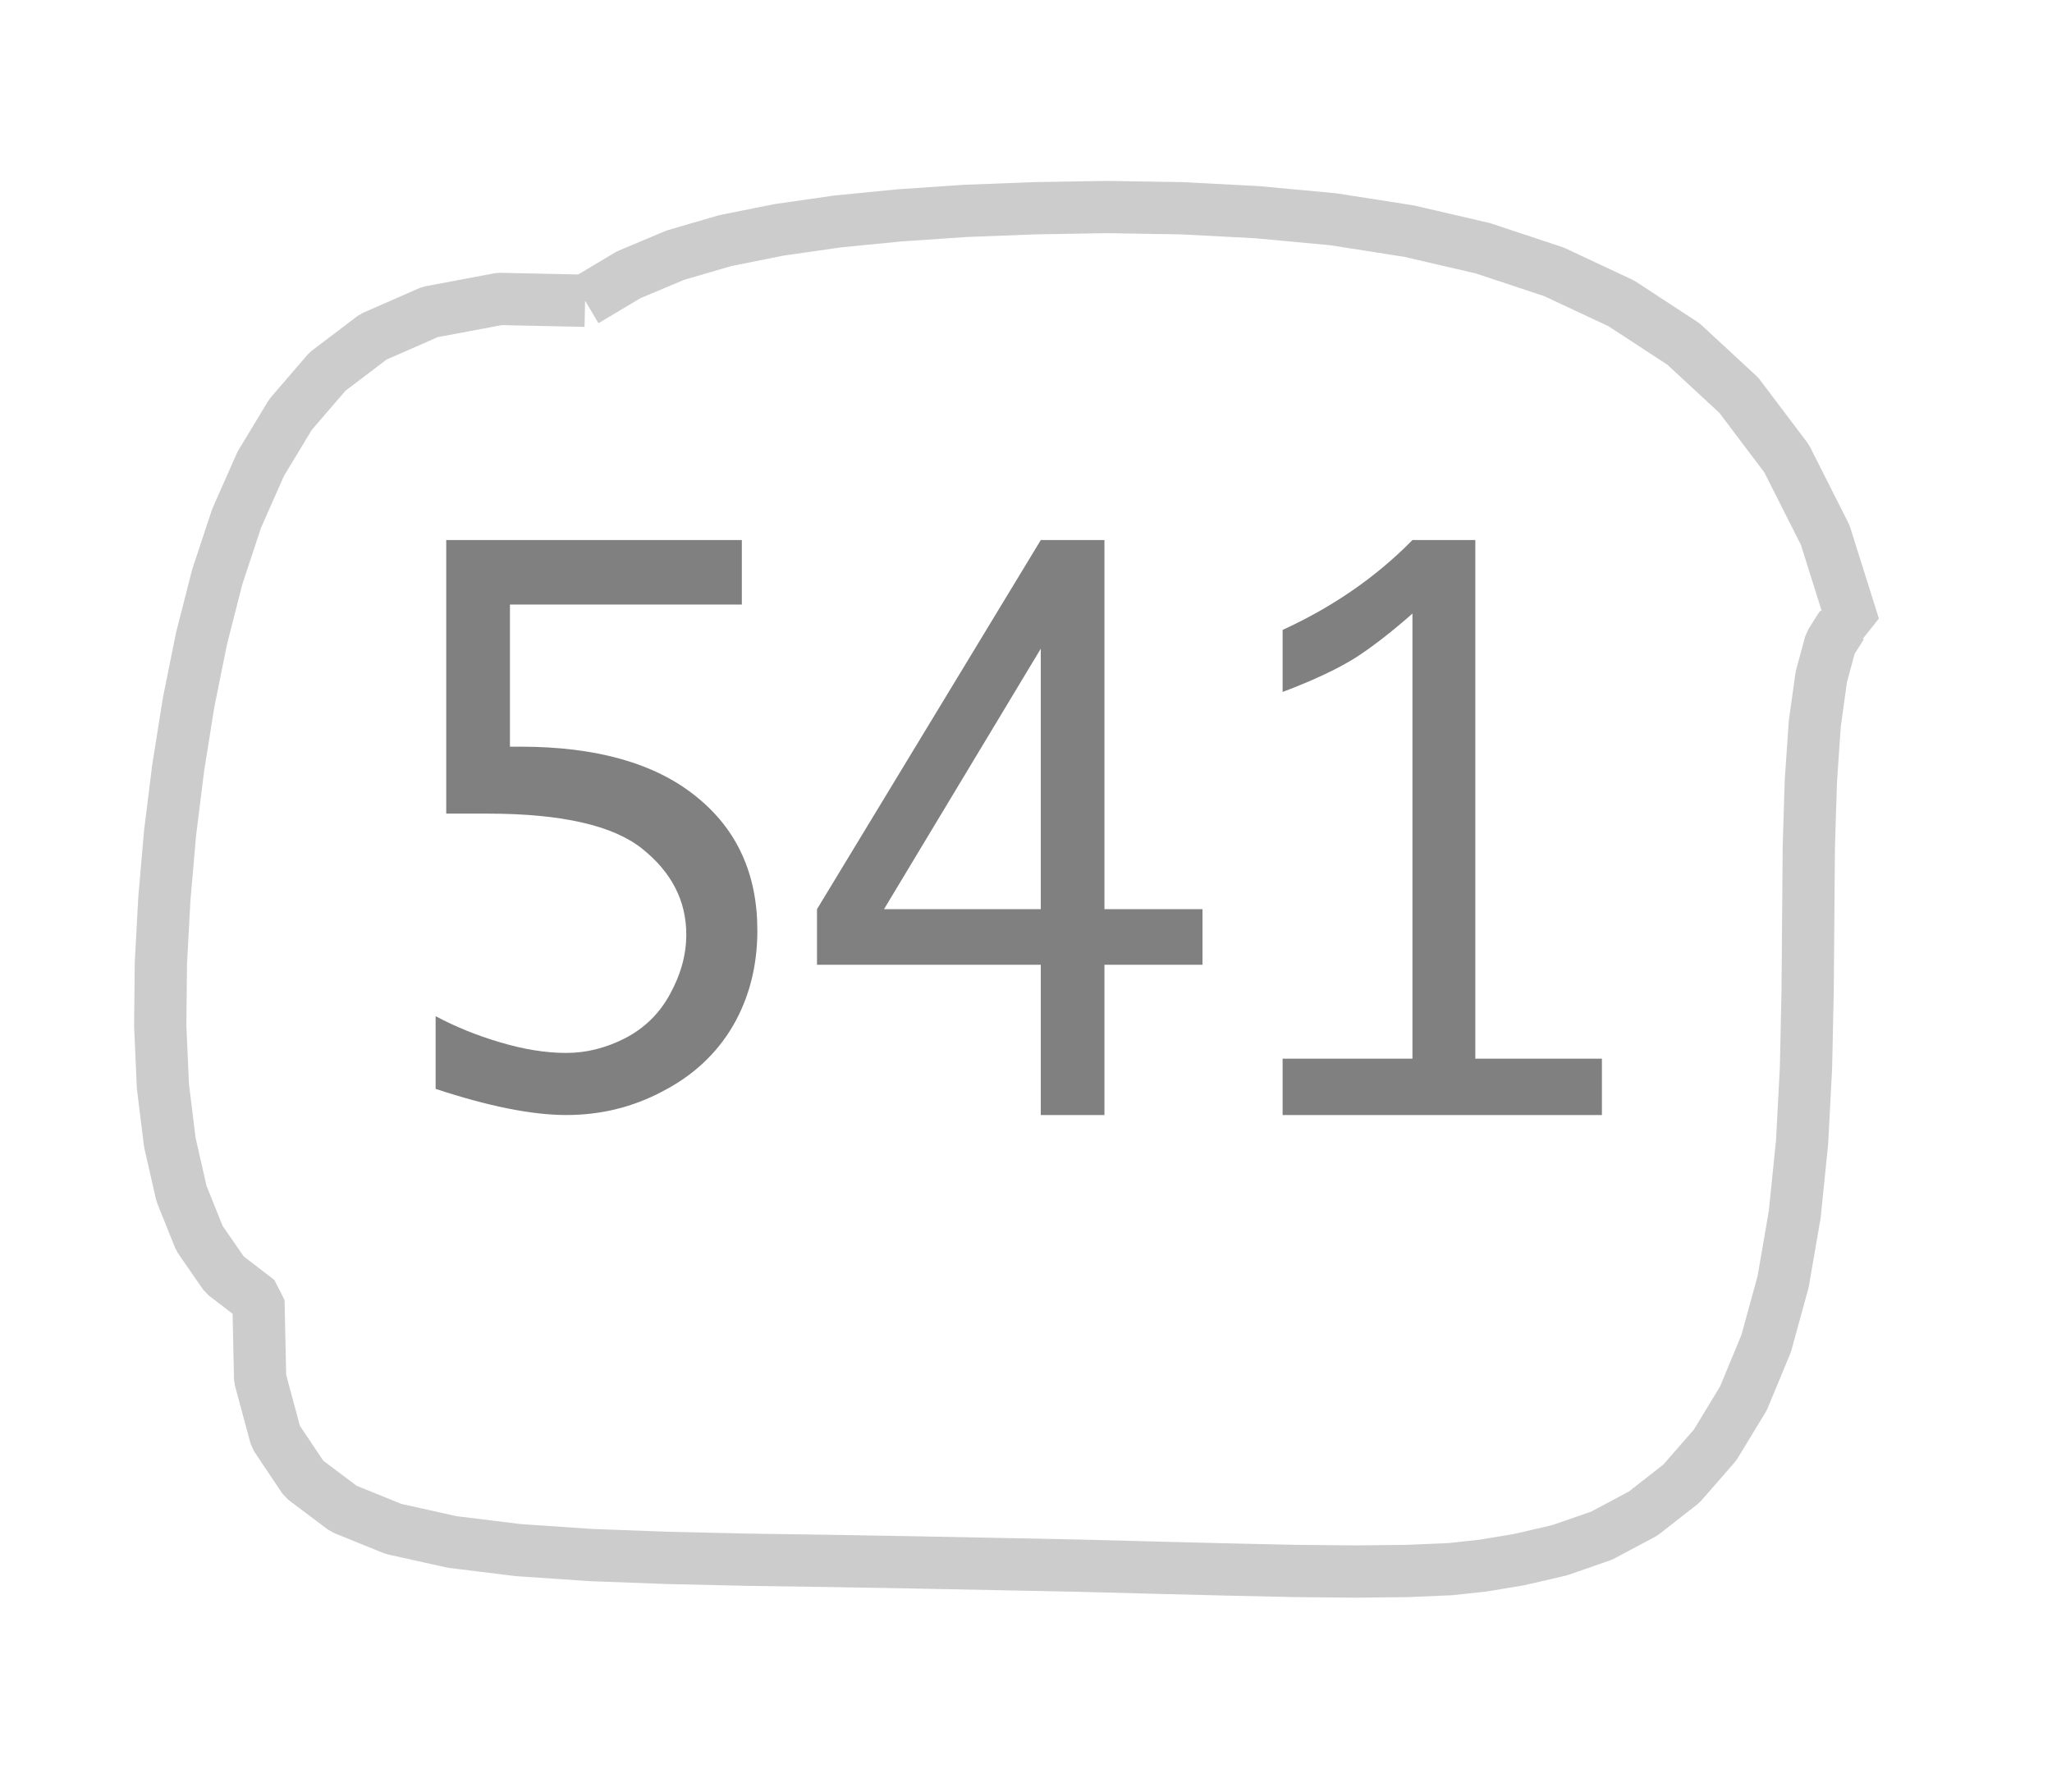
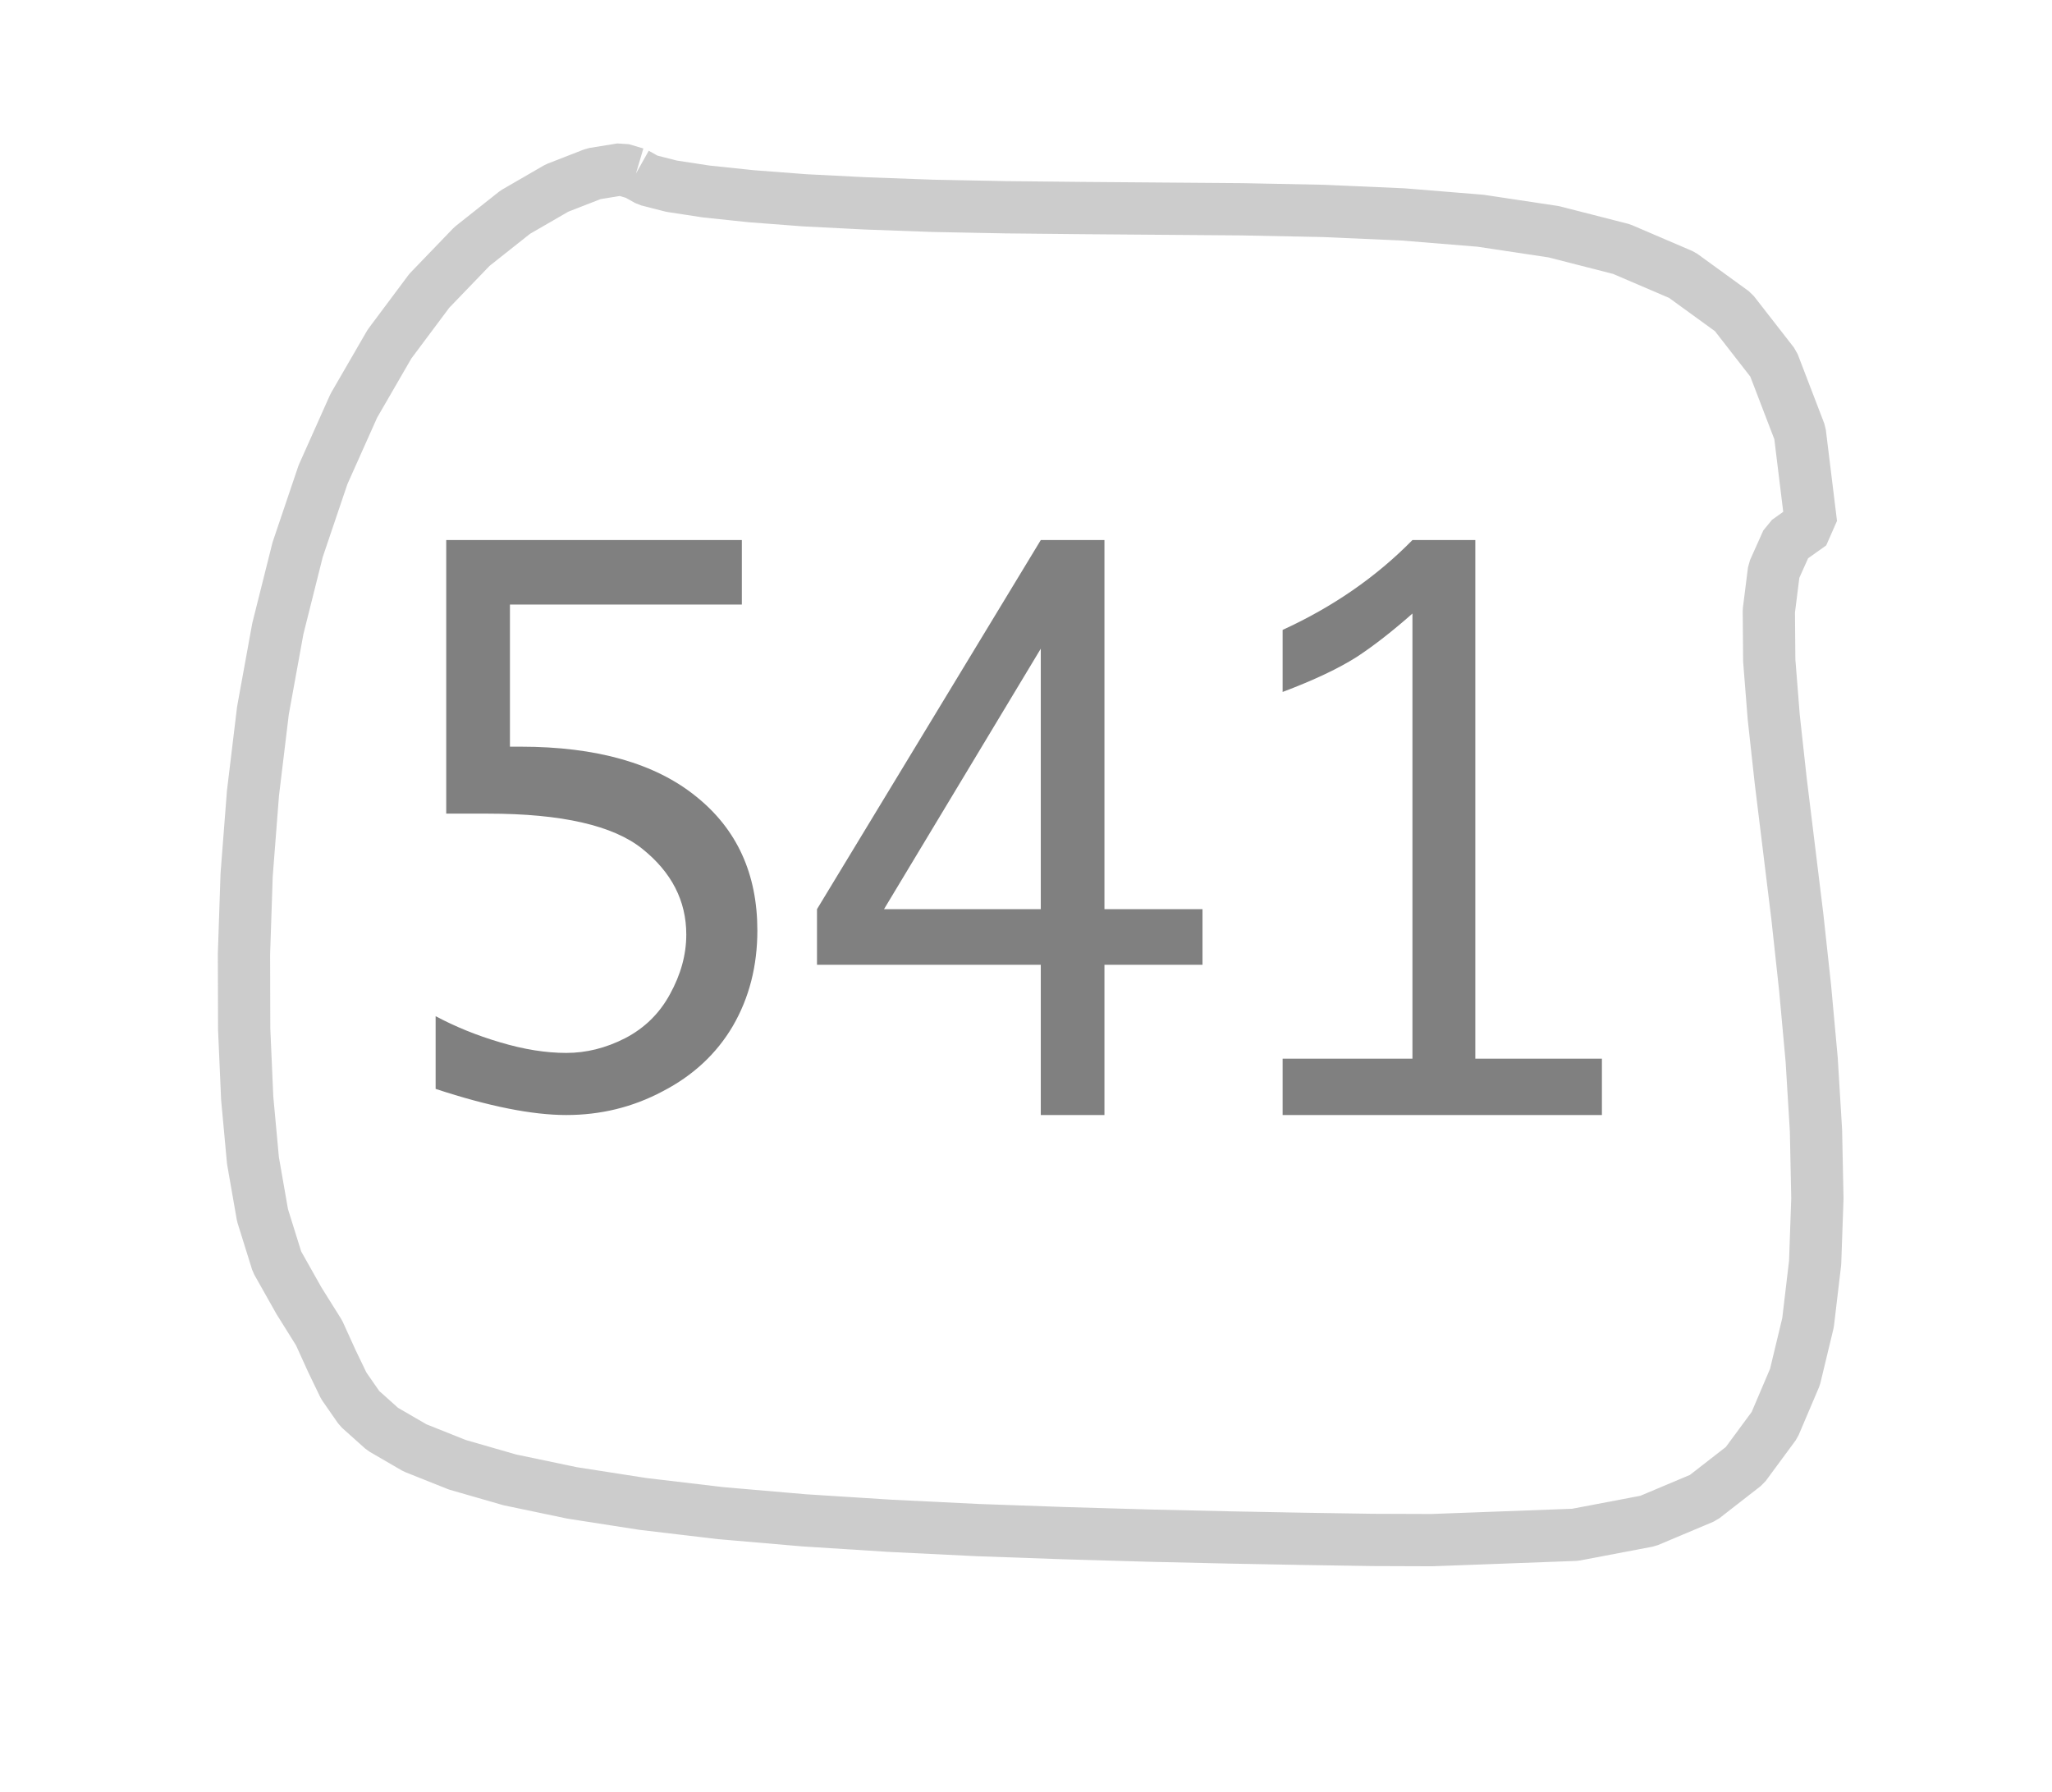
<svg xmlns="http://www.w3.org/2000/svg" xmlns:xlink="http://www.w3.org/1999/xlink" width="39.262pt" height="34.28pt" viewBox="0 0 39.262 34.28" version="1.1">
  <defs>
    <g>
      <symbol overflow="visible" id="glyph0-0">
        <path style="stroke:none;" d="M 5.891 0 L 0.953 0 L 0.953 -10.047 L 5.891 -10.047 Z M 4.922 -9.078 L 1.938 -9.078 L 1.938 -0.969 L 4.922 -0.969 Z M 4.922 -9.078 " />
      </symbol>
      <symbol overflow="visible" id="glyph0-1">
        <path style="stroke:none;" d="M 1.219 -5.766 L 1.219 -11 L 6.875 -11 L 6.875 -9.766 L 2.438 -9.766 L 2.438 -7.047 L 2.641 -7.047 C 4.098 -7.047 5.219 -6.727 6 -6.094 C 6.781 -5.469 7.172 -4.613 7.172 -3.531 C 7.172 -2.852 7.016 -2.242 6.703 -1.703 C 6.391 -1.172 5.941 -0.754 5.359 -0.453 C 4.785 -0.148 4.172 0 3.516 0 C 2.867 0 2.035 -0.164 1.016 -0.5 L 1.016 -1.891 C 1.391 -1.691 1.801 -1.523 2.25 -1.391 C 2.707 -1.254 3.129 -1.188 3.516 -1.188 C 3.898 -1.188 4.273 -1.281 4.641 -1.469 C 5.016 -1.664 5.301 -1.945 5.5 -2.312 C 5.707 -2.688 5.812 -3.066 5.812 -3.453 C 5.812 -4.098 5.531 -4.645 4.969 -5.094 C 4.414 -5.539 3.43 -5.766 2.016 -5.766 Z M 1.219 -5.766 " />
      </symbol>
      <symbol overflow="visible" id="glyph0-2">
        <path style="stroke:none;" d="M 4.594 0 L 4.594 -2.875 L 0.312 -2.875 L 0.312 -3.938 L 4.594 -11 L 5.812 -11 L 5.812 -3.938 L 7.688 -3.938 L 7.688 -2.875 L 5.812 -2.875 L 5.812 0 Z M 4.594 -3.938 L 4.594 -8.922 L 1.594 -3.938 Z M 4.594 -3.938 " />
      </symbol>
      <symbol overflow="visible" id="glyph0-3">
        <path style="stroke:none;" d="M 3.703 -1.078 L 3.703 -9.594 C 3.336 -9.27 2.984 -8.992 2.641 -8.766 C 2.297 -8.547 1.82 -8.32 1.219 -8.094 L 1.219 -9.281 C 2.176 -9.719 3.004 -10.289 3.703 -11 L 4.906 -11 L 4.906 -1.078 L 7.328 -1.078 L 7.328 0 L 1.219 0 L 1.219 -1.078 Z M 3.703 -1.078 " />
      </symbol>
    </g>
  </defs>
-   <g id="surface2018264">
-     <path style="fill-rule:evenodd;fill:rgb(100%,100%,100%);fill-opacity:1;stroke-width:1;stroke-linecap:butt;stroke-linejoin:bevel;stroke:rgb(50.049%,50.049%,50.049%);stroke-opacity:0.4;stroke-miterlimit:10;" d="M -8.305 -11.246 L -9.941 -11.281 L -11.273 -11.031 L -12.359 -10.555 L -13.234 -9.891 L -13.941 -9.07 L -14.512 -8.125 L -14.973 -7.082 L -15.344 -5.961 L -15.645 -4.781 L -15.891 -3.562 L -16.09 -2.316 L -16.246 -1.062 L -16.355 0.191 L -16.422 1.43 L -16.434 2.629 L -16.383 3.781 L -16.25 4.859 L -16.027 5.836 L -15.684 6.691 L -15.203 7.387 L -14.555 7.883 L -14.523 9.375 L -14.223 10.488 L -13.684 11.293 L -12.926 11.863 L -11.973 12.25 L -10.848 12.5 L -9.582 12.656 L -8.199 12.75 L -6.727 12.805 L -5.184 12.84 L -3.602 12.863 L -2.004 12.891 L -0.422 12.922 L 1.125 12.953 L 2.609 12.992 L 4.008 13.027 L 5.293 13.055 L 6.445 13.066 L 7.441 13.055 L 8.254 13.02 L 8.871 12.953 L 9.555 12.84 L 10.336 12.66 L 11.145 12.379 L 11.938 11.957 L 12.672 11.383 L 13.316 10.645 L 13.859 9.75 L 14.293 8.703 L 14.617 7.523 L 14.84 6.23 L 14.98 4.855 L 15.055 3.426 L 15.086 1.98 L 15.098 0.559 L 15.109 -0.801 L 15.148 -2.055 L 15.223 -3.152 L 15.348 -4.051 L 15.523 -4.695 L 15.738 -5.035 L 15.973 -5.016 L 15.422 -6.766 L 14.684 -8.227 L 13.77 -9.438 L 12.711 -10.418 L 11.523 -11.195 L 10.238 -11.797 L 8.875 -12.25 L 7.461 -12.578 L 6.012 -12.805 L 4.551 -12.941 L 3.102 -13.016 L 1.676 -13.039 L 0.293 -13.016 L -1.035 -12.965 L -2.297 -12.879 L -3.484 -12.762 L -4.598 -12.602 L -5.629 -12.395 L -6.582 -12.117 L -7.473 -11.742 L -8.305 -11.246 " transform="matrix(1,0,0,1,19.5,17)" />
+   <g id="surface2531691">
+     <path style="fill-rule:evenodd;fill:rgb(100%,100%,100%);fill-opacity:1;stroke-width:1;stroke-linecap:butt;stroke-linejoin:bevel;stroke:rgb(50.049%,50.049%,50.049%);stroke-opacity:0.4;stroke-miterlimit:10;" d="M -7.332 -13.68 L -7.609 -13.762 L -8.141 -13.676 L -8.844 -13.402 L -9.641 -12.941 L -10.469 -12.285 L -11.285 -11.438 L -12.047 -10.418 L -12.73 -9.238 L -13.32 -7.918 L -13.805 -6.484 L -14.184 -4.973 L -14.469 -3.406 L -14.66 -1.824 L -14.781 -0.262 L -14.832 1.254 L -14.828 2.688 L -14.77 4.012 L -14.66 5.203 L -14.477 6.25 L -14.199 7.141 L -13.781 7.883 L -13.395 8.5 L -13.152 9.035 L -12.922 9.512 L -12.621 9.945 L -12.18 10.34 L -11.562 10.699 L -10.75 11.023 L -9.746 11.312 L -8.551 11.562 L -7.195 11.773 L -5.707 11.949 L -4.117 12.086 L -2.465 12.191 L -0.789 12.273 L 0.879 12.332 L 2.5 12.379 L 4.039 12.414 L 5.469 12.441 L 6.762 12.461 L 7.891 12.465 L 8.84 12.43 L 10.637 12.363 L 12.031 12.098 L 13.09 11.652 L 13.883 11.035 L 14.453 10.262 L 14.844 9.344 L 15.094 8.305 L 15.23 7.156 L 15.273 5.926 L 15.246 4.625 L 15.164 3.277 L 15.039 1.91 L 14.891 0.547 L 14.727 -0.793 L 14.57 -2.074 L 14.438 -3.277 L 14.352 -4.363 L 14.344 -5.312 L 14.441 -6.082 L 14.695 -6.648 L 15.152 -6.973 L 14.938 -8.719 L 14.43 -10.043 L 13.664 -11.027 L 12.684 -11.738 L 11.527 -12.234 L 10.23 -12.566 L 8.828 -12.777 L 7.344 -12.898 L 5.816 -12.965 L 4.262 -12.996 L 2.719 -13.008 L 1.199 -13.02 L -0.262 -13.035 L -1.648 -13.062 L -2.938 -13.109 L -4.102 -13.168 L -5.125 -13.246 L -5.984 -13.336 L -6.652 -13.438 L -7.109 -13.555 L -7.332 -13.68 " transform="matrix(1,0,0,1,19.5,17)" />
    <g style="fill:rgb(50.049%,50.049%,50.049%);fill-opacity:1;">
      <use xlink:href="#glyph0-1" x="7.319" y="21.332" />
      <use xlink:href="#glyph0-2" x="15.32" y="21.332" />
      <use xlink:href="#glyph0-3" x="23.322" y="21.332" />
    </g>
  </g>
</svg>
